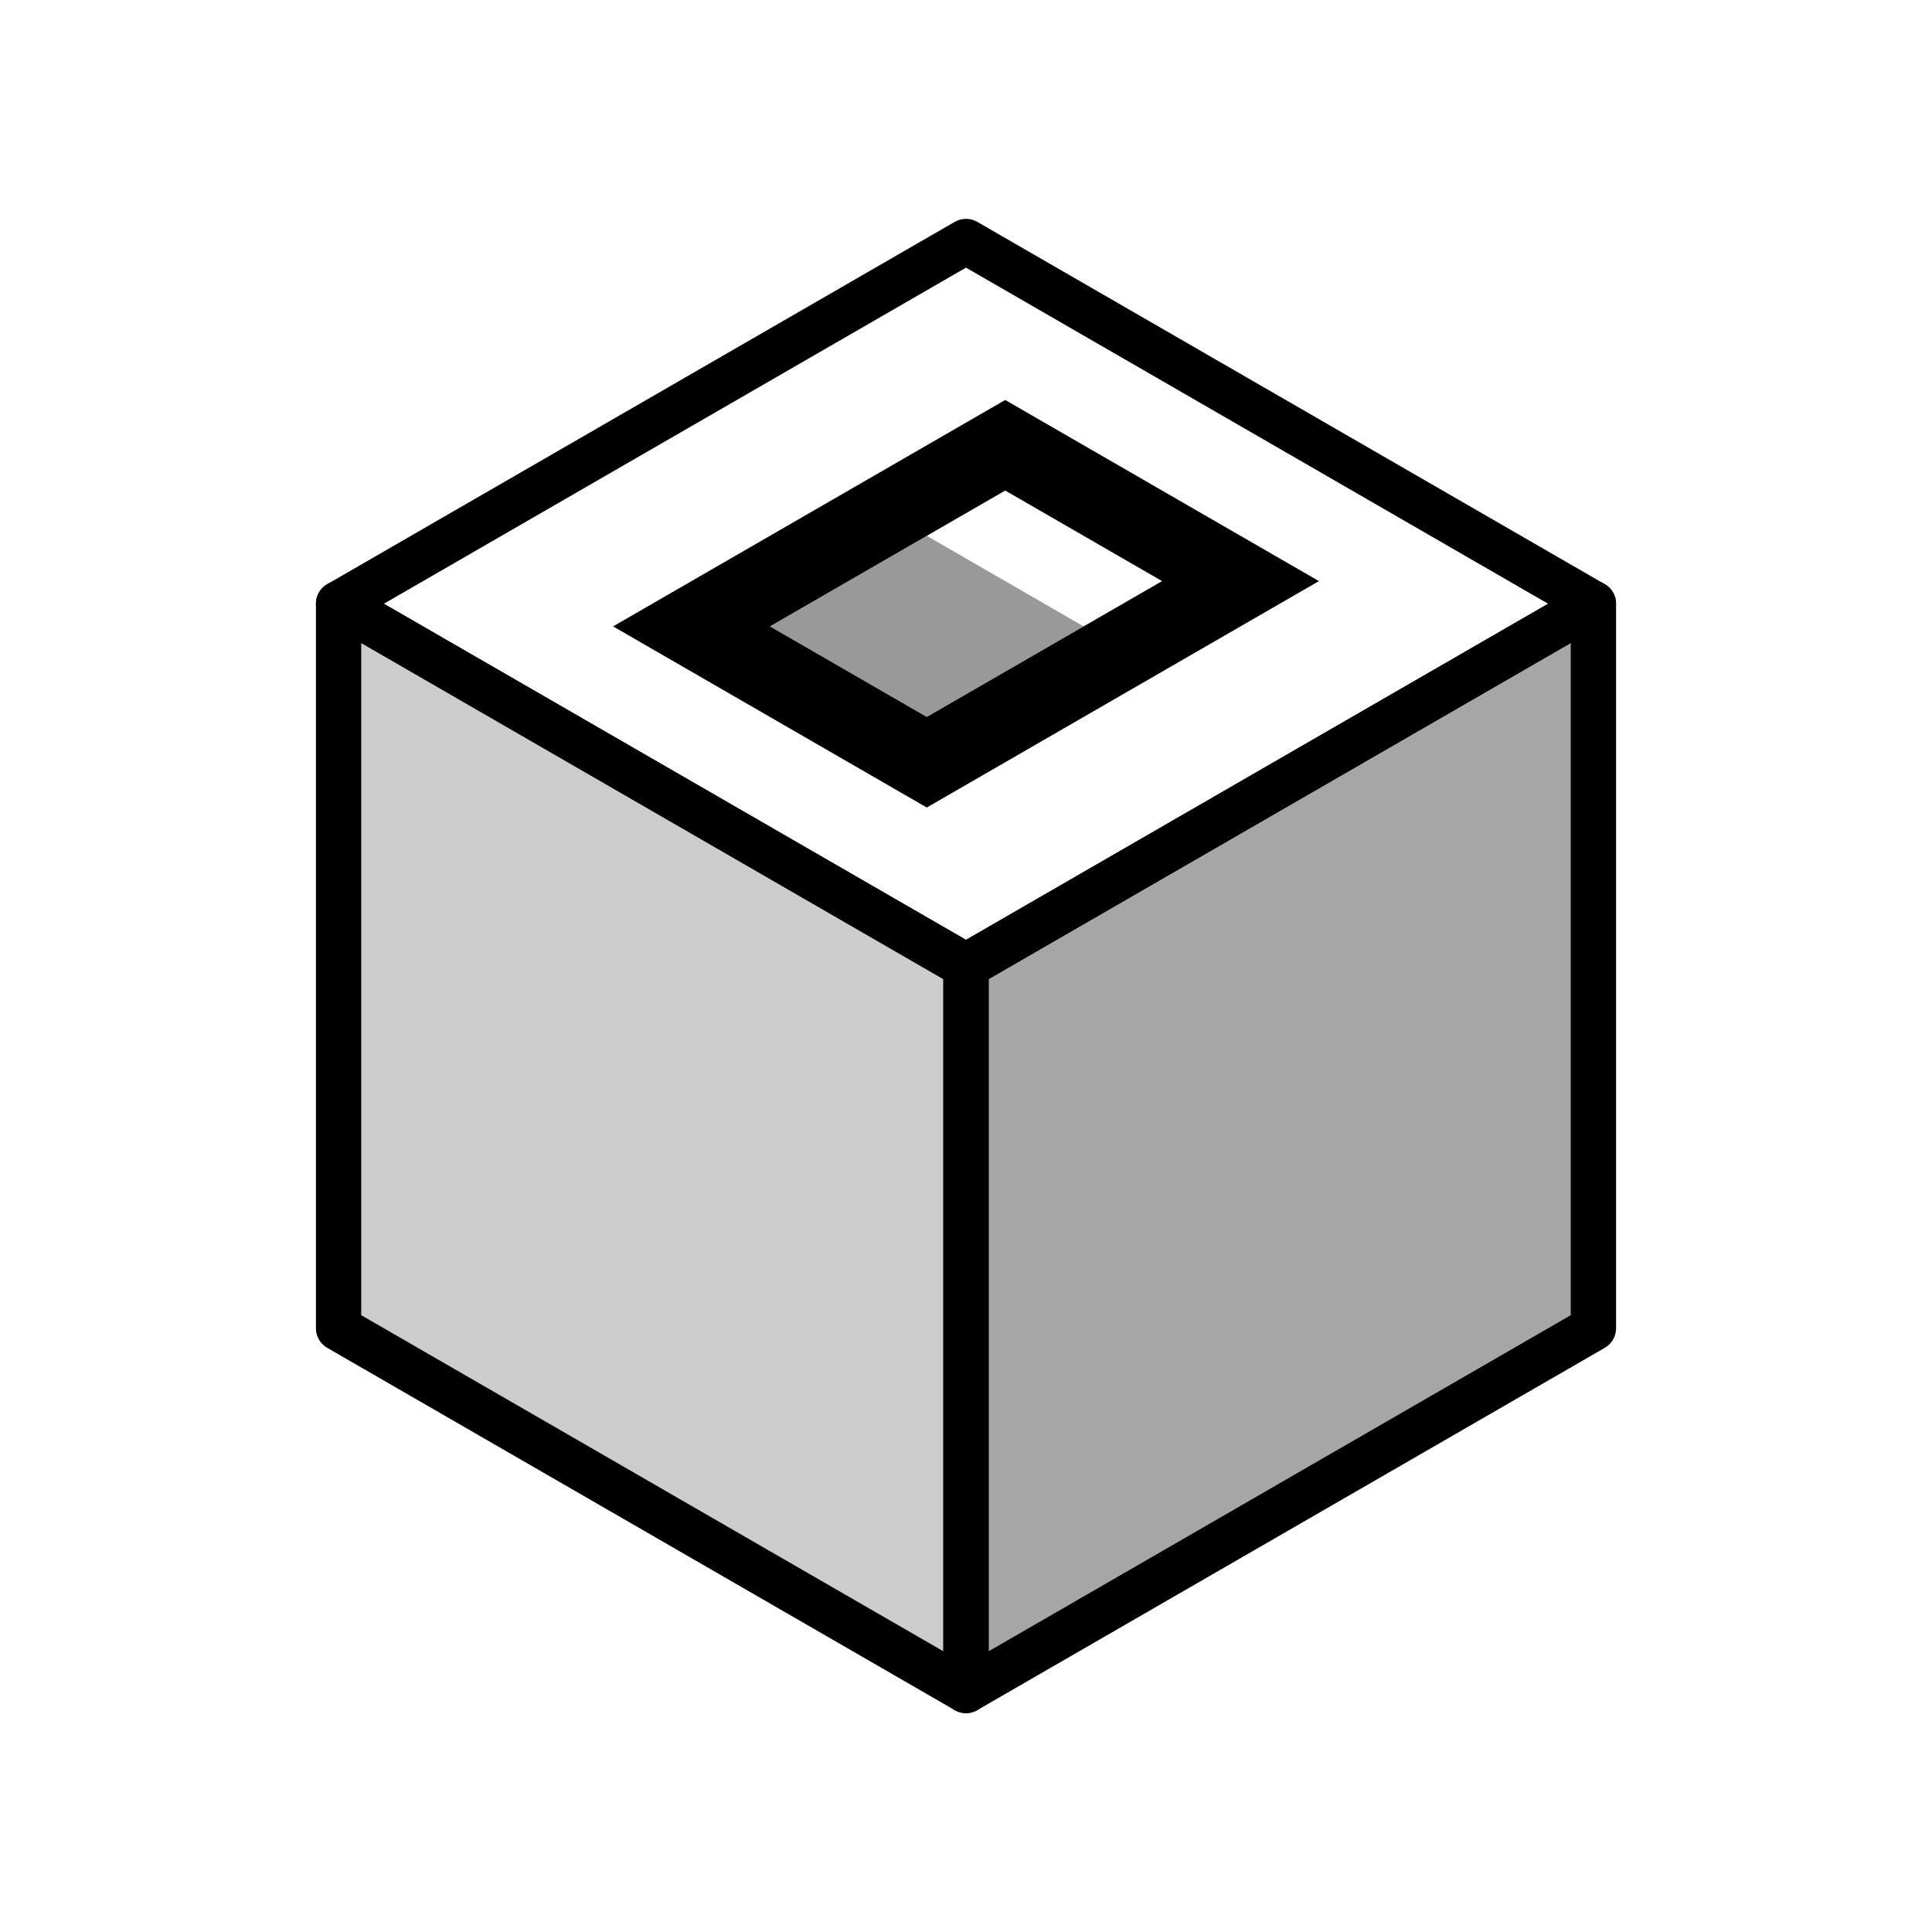
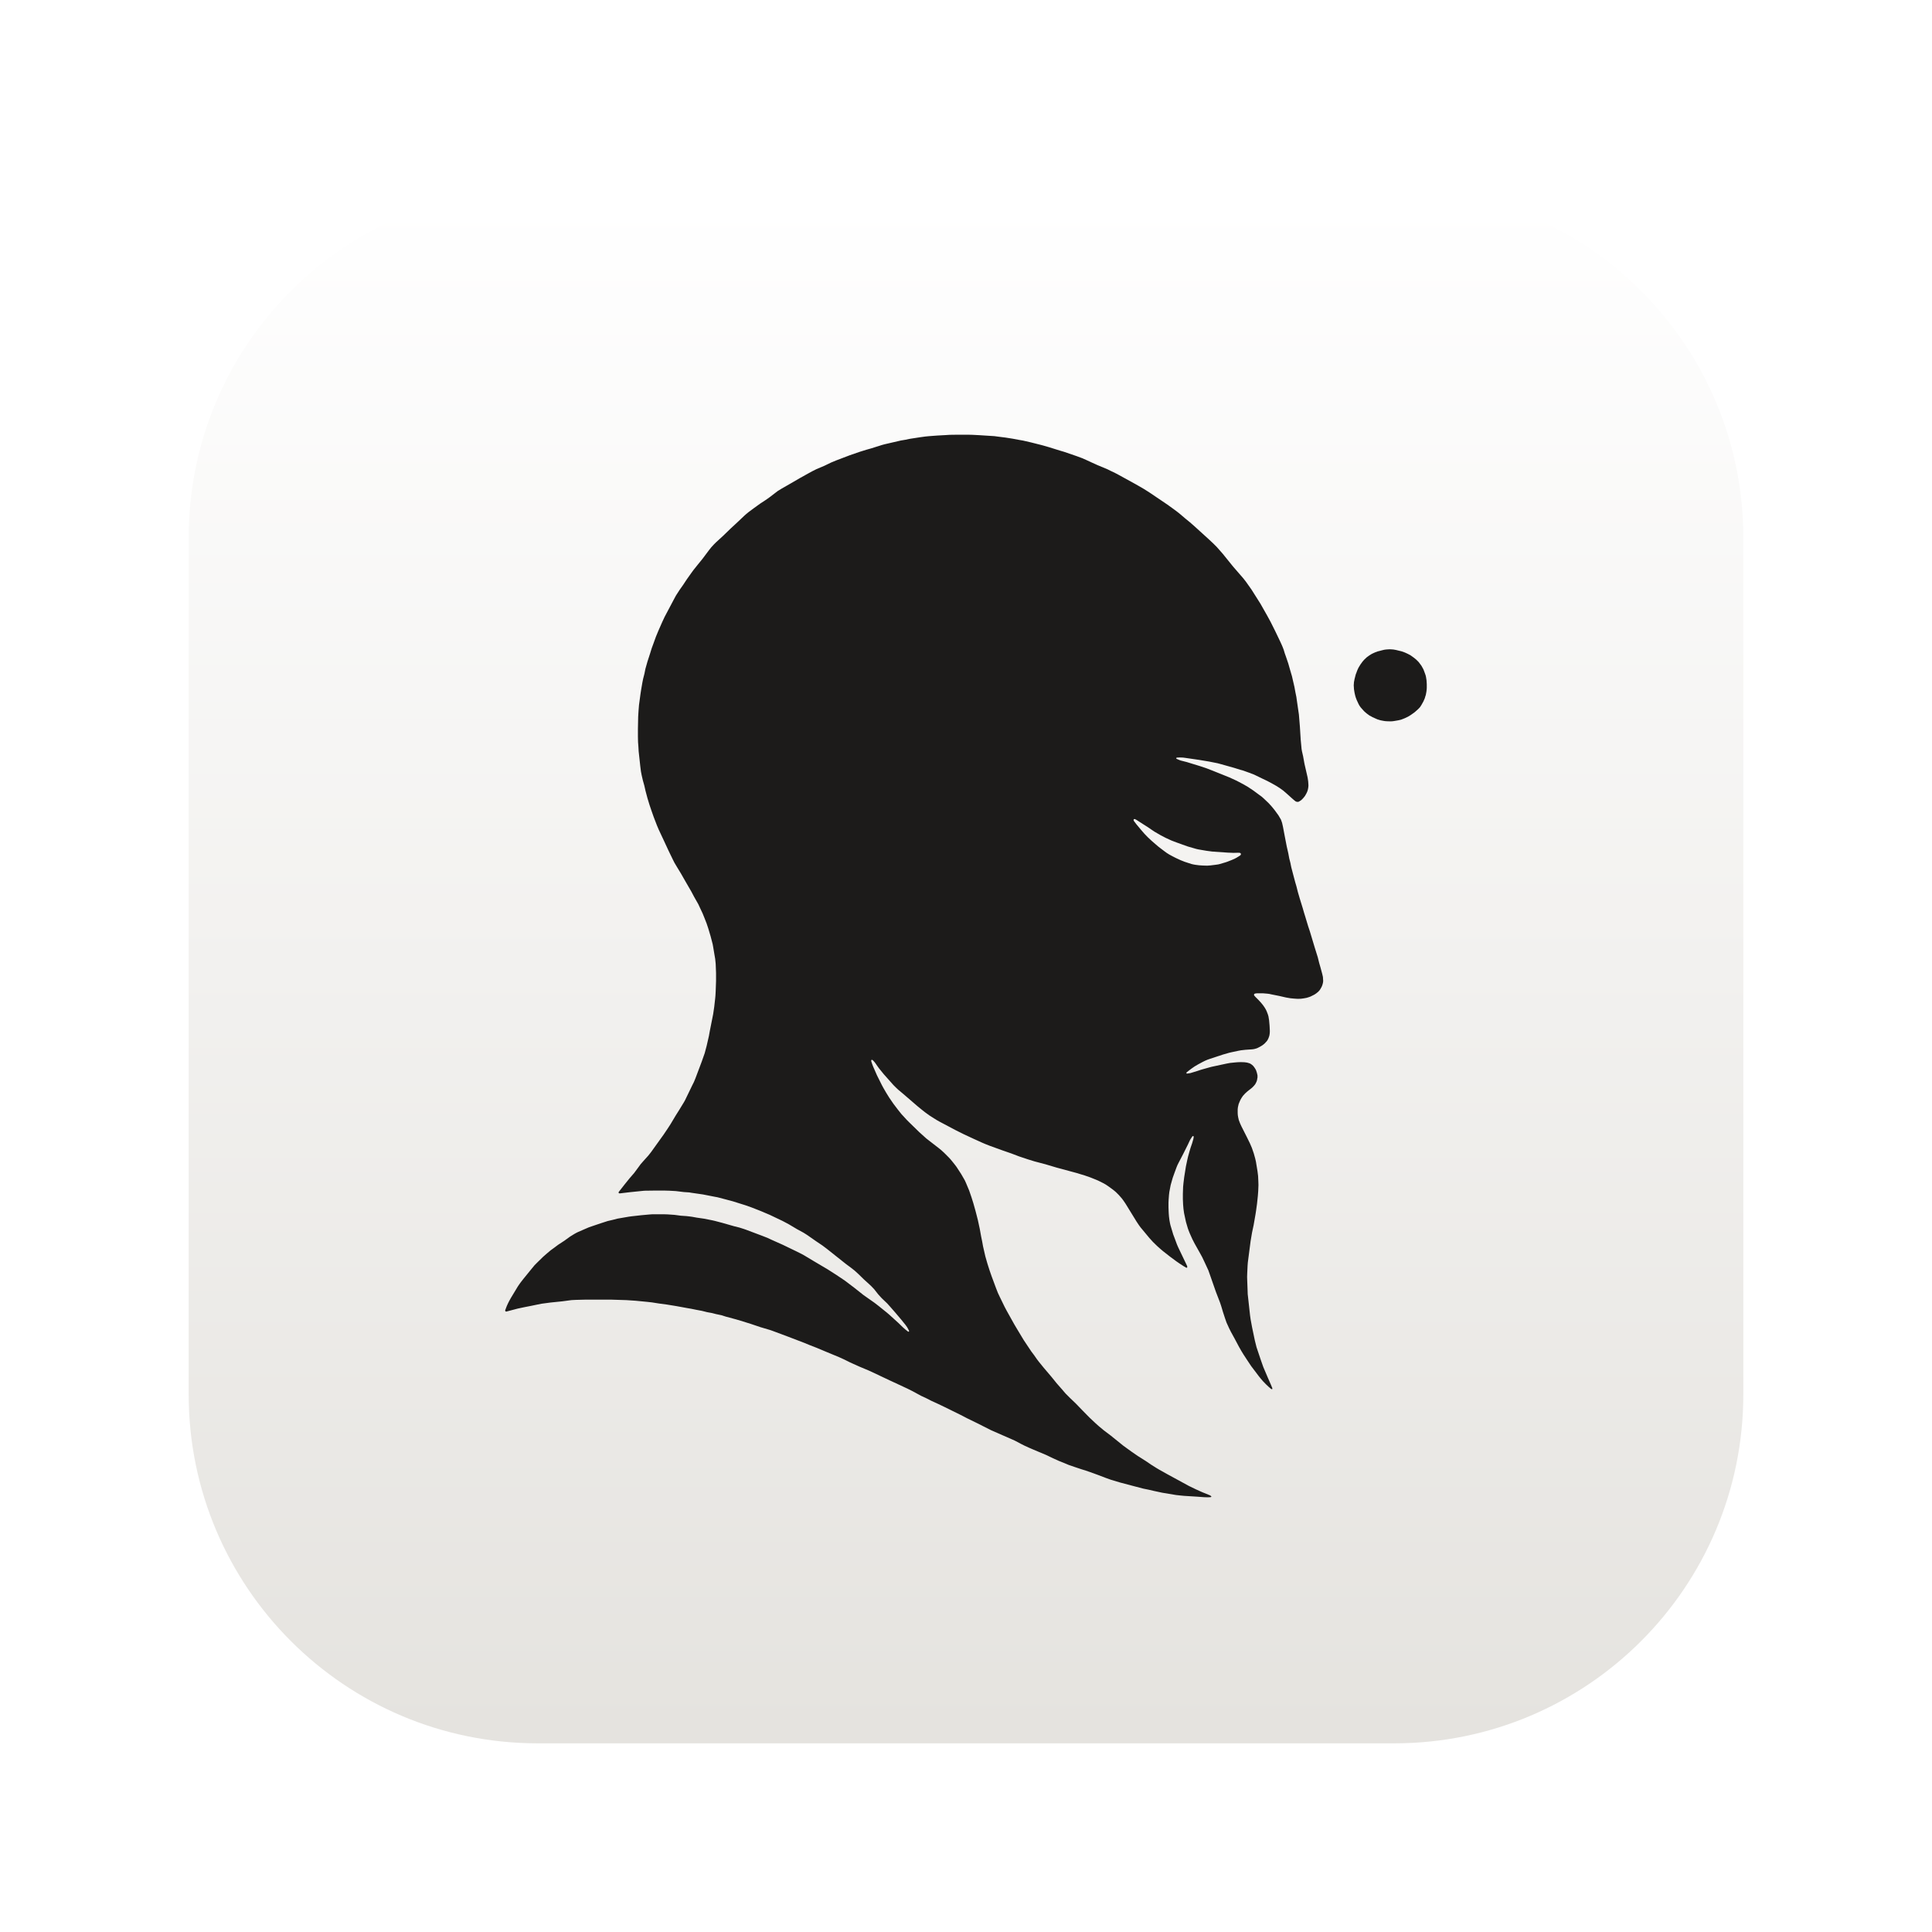
- <svg xmlns="http://www.w3.org/2000/svg" width="512" height="512" viewBox="0 0 512 512">
-   <g transform="translate(256, 256) scale(4)">
-     <path d="M0 0 L-41.568 -24 L-41.568 24 L0 48 Z" fill="black" fill-opacity="0.2" stroke="black" stroke-width="3" stroke-linejoin="round" />
-     <path d="M0 0 L41.568 -24 L41.568 24 L0 48 Z" fill="black" fill-opacity="0.35" stroke="black" stroke-width="3" stroke-linejoin="round" />
-     <path d="M0 -48 L-41.568 -24 L0 0 L41.568 -24 Z" fill="none" stroke="black" stroke-width="3" stroke-linejoin="round" />
-     <g transform="matrix(0.866, 0.5, -0.866, 0.5, 0, -24) scale(0.75)">
-       <path fill-rule="evenodd" clip-rule="evenodd" d="M-16 -20 L16 -20 L16 20 L-16 20 Z M-8 -12 L-8 12 L8 12 L8 -12 Z" fill="black" />
-       <path d="M-8 -4 L8 -4 L8 12 L-8 12 Z" fill="black" fill-opacity="0.4" />
-     </g>
+ <svg xmlns="http://www.w3.org/2000/svg" viewBox="0 0 1024 1024">
+   <defs>
+     <linearGradient id="bg" x1="0" y1="0" x2="0" y2="1">
+       <stop offset="0" stop-color="#FFFFFF" />
+       <stop offset="1" stop-color="#E5E3DF" />
+     </linearGradient>
+   </defs>
+   <rect x="100" y="100" width="824" height="824" rx="185" fill="url(#bg)" />
+   <g transform="translate(192.00 192.00) scale(6.4)">
+     <path fill="#1C1B1A" fill-rule="evenodd" d="M48.34 6.03L47.62 6.07L46.95 6.12L46.64 6.15L46.20 6.21L45.36 6.34L44.97 6.42L44.61 6.48L43.53 6.73L43.27 6.79L43.01 6.86L42.16 7.13L41.77 7.24L41.22 7.41L40.38 7.70L39.25 8.13L38.84 8.30L38.28 8.57L37.62 8.85L37.30 9.01L36.95 9.20L36.25 9.59L35.44 10.06L34.74 10.46L34.40 10.67L33.76 11.16L33.51 11.34L32.95 11.71L32.41 12.10L31.98 12.42L31.81 12.56L31.64 12.71L31.06 13.26L30.53 13.75L29.89 14.37L29.30 14.91L29.11 15.10L28.90 15.33L28.71 15.57L28.17 16.29L27.78 16.77L27.42 17.22L27.26 17.44L26.87 17.99L26.58 18.43L26.27 18.87L25.98 19.32L25.77 19.71L25.04 21.09L24.83 21.54L24.51 22.27L24.32 22.73L24.11 23.31L23.97 23.69L23.84 24.11L23.62 24.79L23.45 25.39L23.37 25.79L23.26 26.22L23.20 26.52L23.10 27.10L23.04 27.49L22.92 28.38L22.88 28.87L22.85 29.36L22.84 29.89L22.83 30.38L22.83 31.01L22.84 31.45L22.87 31.85L22.89 32.21L23.02 33.41L23.08 33.89L23.14 34.20L23.24 34.63L23.36 35.06L23.46 35.50L23.62 36.10L23.79 36.66L23.96 37.16L24.14 37.67L24.41 38.37L24.55 38.70L24.93 39.51L25.38 40.48L25.73 41.20L25.85 41.44L26.10 41.86L26.38 42.32L26.89 43.21L27.25 43.83L27.50 44.30L27.83 44.88L27.96 45.16L28.19 45.65L28.34 46.02L28.52 46.48L28.66 46.90L28.85 47.54L29.02 48.19L29.06 48.41L29.14 48.89L29.23 49.42L29.27 49.82L29.30 50.58L29.30 51.24L29.27 52.09L29.25 52.45L29.23 52.67L29.15 53.38L29.06 53.99L28.78 55.40L28.71 55.79L28.52 56.62L28.36 57.22L28.11 57.93L27.59 59.31L27.47 59.60L27.33 59.88L26.73 61.12L26.64 61.28L26.25 61.92L25.96 62.38L25.53 63.10L25.31 63.44L24.96 63.96L23.92 65.41L23.70 65.69L23.25 66.19L23.05 66.42L22.89 66.64L22.52 67.14L22.14 67.58L21.72 68.10L21.36 68.56L21.25 68.70L21.23 68.74L21.23 68.78L21.26 68.82L21.30 68.83L21.34 68.83L22.18 68.73L23.16 68.63L23.38 68.61L24.10 68.60L25.08 68.60L25.43 68.61L25.97 68.64L26.63 68.72L27.08 68.75L27.25 68.78L28.22 68.92L29.19 69.11L29.41 69.15L30.10 69.33L30.70 69.49L31.08 69.61L31.72 69.81L32.23 69.99L32.97 70.28L33.75 70.61L34.40 70.92L34.80 71.11L35.31 71.38L36.00 71.79L36.55 72.09L36.85 72.28L37.58 72.79L38.10 73.14L38.46 73.41L38.70 73.60L39.82 74.49L40.06 74.68L40.49 75.00L40.77 75.22L41.10 75.52L41.55 75.96L41.98 76.35L42.17 76.53L42.39 76.76L42.72 77.18L42.90 77.38L43.02 77.51L43.47 77.94L43.74 78.24L44.15 78.71L44.64 79.29L44.98 79.71L45.13 79.92L45.26 80.16L45.28 80.20L45.29 80.24L45.27 80.27L45.23 80.29L45.19 80.27L44.95 80.08L44.75 79.90L44.40 79.56L44.07 79.26L43.64 78.87L43.44 78.70L42.77 78.16L42.42 77.89L41.51 77.25L40.74 76.64L39.96 76.05L39.26 75.58L38.54 75.12L37.39 74.44L36.59 73.96L36.31 73.81L35.95 73.63L34.83 73.09L33.89 72.67L33.57 72.52L33.11 72.34L31.78 71.84L31.61 71.78L31.23 71.66L30.79 71.55L29.81 71.27L29.20 71.11L29.03 71.07L28.33 70.93L27.71 70.84L27.32 70.77L27.10 70.74L26.83 70.71L26.39 70.68L25.86 70.61L25.28 70.57L24.96 70.56L24.52 70.56L24.03 70.56L23.76 70.58L23.10 70.64L22.30 70.73L22.08 70.76L21.15 70.92L20.72 71.03L20.33 71.12L19.74 71.31L19.15 71.51L18.77 71.64L18.40 71.80L17.87 72.03L17.71 72.11L17.55 72.20L17.21 72.41L16.74 72.75L16.22 73.09L15.90 73.33L15.61 73.54L15.30 73.80L14.97 74.09L14.52 74.53L14.27 74.78L13.90 75.23L13.34 75.92L13.09 76.24L12.89 76.53L12.31 77.49L12.16 77.76L12.06 77.96L11.97 78.16L11.86 78.45L11.84 78.49L11.84 78.54L11.85 78.58L11.88 78.61L11.93 78.62L12.88 78.37L13.40 78.26L14.01 78.14L14.54 78.03L14.84 77.97L15.59 77.87L16.57 77.77L17.32 77.67L17.50 77.66L17.72 77.65L18.52 77.63L19.82 77.63L20.58 77.63L21.87 77.67L22.31 77.70L22.62 77.72L23.65 77.82L24.00 77.86L24.57 77.95L25.24 78.04L25.98 78.16L26.42 78.24L26.91 78.33L27.26 78.39L27.65 78.47L28.13 78.56L28.57 78.67L28.96 78.74L29.31 78.83L29.74 78.92L30.12 79.04L30.94 79.26L31.54 79.44L32.18 79.64L32.98 79.91L33.79 80.15L33.96 80.21L35.30 80.71L36.63 81.22L37.04 81.39L37.58 81.60L38.49 81.98L39.48 82.39L39.92 82.59L40.36 82.81L40.60 82.92L41.18 83.18L41.92 83.49L42.44 83.73L42.84 83.92L43.73 84.34L44.42 84.66L45.15 85.00L45.51 85.18L46.29 85.60L46.66 85.77L47.13 86.01L47.74 86.29L48.22 86.52L49.54 87.17L50.10 87.46L50.94 87.87L52.09 88.45L53.85 89.22L54.05 89.31L54.52 89.56L54.88 89.74L55.21 89.89L55.58 90.05L56.65 90.50L57.21 90.77L57.70 90.99L58.15 91.17L58.48 91.31L58.94 91.47L59.54 91.67L59.92 91.79L60.30 91.92L60.88 92.13L61.59 92.40L62.01 92.55L62.78 92.78L63.99 93.10L64.68 93.28L65.12 93.37L65.55 93.47L66.25 93.62L67.39 93.81L67.75 93.85L68.06 93.88L69.17 93.95L69.70 93.99L70.02 94.00L70.24 93.99L70.28 93.98L70.32 93.96L70.31 93.92L70.28 93.89L70.21 93.84L70.09 93.79L69.55 93.57L69.06 93.35L68.46 93.06L66.66 92.08L66.00 91.71L65.73 91.55L65.35 91.31L64.91 91.01L64.23 90.58L63.75 90.25L63.32 89.94L63.03 89.73L61.99 88.89L61.42 88.46L61.01 88.12L60.74 87.88L60.22 87.39L59.66 86.82L59.10 86.24L58.62 85.78L58.43 85.59L58.24 85.40L57.95 85.06L57.51 84.56L57.09 84.04L56.42 83.25L56.03 82.77L55.87 82.56L55.64 82.23L55.40 81.91L54.98 81.28L54.78 80.98L54.25 80.10L54.00 79.68L53.37 78.55L53.20 78.23L52.81 77.43L52.64 77.07L52.48 76.66L52.12 75.69L51.96 75.23L51.85 74.89L51.76 74.60L51.60 74.04L51.41 73.21L51.34 72.82L51.25 72.38L51.14 71.77L50.98 71.03L50.79 70.29L50.61 69.65L50.45 69.14L50.26 68.59L50.00 67.97L49.91 67.77L49.82 67.61L49.60 67.23L49.21 66.63L49.05 66.42L48.85 66.17L48.71 66.00L48.56 65.84L48.18 65.46L47.95 65.25L47.74 65.08L46.72 64.29L46.52 64.11L46.12 63.75L45.29 62.94L45.10 62.75L44.65 62.26L44.37 61.91L43.99 61.41L43.64 60.90L43.38 60.48L43.16 60.10L43.03 59.86L42.63 59.06L42.31 58.33L42.23 58.12L42.16 57.91L42.15 57.87L42.15 57.82L42.17 57.78L42.21 57.77L42.25 57.78L42.32 57.84L42.41 57.94L42.49 58.04L42.67 58.30L42.80 58.48L43.19 58.96L43.99 59.86L44.18 60.05L44.38 60.24L44.55 60.38L45.02 60.78L45.97 61.60L46.35 61.91L46.63 62.13L46.99 62.39L47.56 62.75L47.79 62.88L49.13 63.59L49.77 63.91L50.54 64.27L51.31 64.62L51.59 64.74L51.97 64.89L53.02 65.27L53.77 65.53L54.40 65.77L55.12 66.01L55.67 66.18L56.58 66.42L57.52 66.70L59.15 67.14L59.84 67.35L60.30 67.51L60.75 67.69L60.96 67.78L61.20 67.90L61.40 68.00L61.59 68.11L61.81 68.26L62.10 68.47L62.28 68.61L62.41 68.72L62.66 68.97L62.81 69.14L62.93 69.28L63.06 69.46L63.21 69.68L64.12 71.16L64.32 71.46L64.45 71.64L64.65 71.88L65.19 72.53L65.49 72.86L65.84 73.20L66.11 73.44L66.31 73.61L66.91 74.08L67.41 74.45L67.67 74.63L68.04 74.87L68.23 74.98L68.28 74.99L68.32 74.97L68.32 74.92L68.32 74.88L68.31 74.84L68.23 74.67L67.56 73.27L67.47 73.06L67.27 72.52L67.16 72.23L66.93 71.46L66.89 71.28L66.85 71.06L66.81 70.75L66.79 70.49L66.78 70.27L66.77 70.00L66.77 69.60L66.78 69.37L66.81 68.97L66.84 68.71L66.90 68.40L66.95 68.14L67.06 67.75L67.12 67.54L67.27 67.12L67.44 66.66L67.51 66.49L67.61 66.29L67.98 65.58L68.38 64.78L68.51 64.50L68.57 64.38L68.64 64.27L68.74 64.12L68.77 64.09L68.81 64.08L68.85 64.11L68.86 64.16L68.85 64.20L68.83 64.33L68.79 64.46L68.73 64.67L68.60 65.05L68.51 65.35L68.39 65.78L68.33 66.04L68.21 66.61L68.07 67.49L68.01 67.98L67.98 68.29L67.96 68.87L67.96 69.31L67.98 69.76L68.01 70.11L68.06 70.47L68.18 71.03L68.22 71.21L68.37 71.72L68.43 71.89L68.53 72.14L68.75 72.63L68.93 72.98L69.39 73.80L69.56 74.11L69.75 74.51L70.07 75.20L70.25 75.71L70.69 76.97L71.04 77.88L71.14 78.18L71.28 78.65L71.46 79.20L71.58 79.54L71.69 79.78L71.78 79.98L71.94 80.30L72.22 80.81L72.62 81.56L72.82 81.91L72.98 82.17L73.30 82.66L73.62 83.14L73.81 83.39L74.24 83.96L74.41 84.17L74.58 84.37L74.83 84.63L75.05 84.84L75.26 85.02L75.30 85.04L75.34 85.05L75.37 85.02L75.37 84.98L75.36 84.94L75.24 84.65L74.99 84.08L74.62 83.21L74.43 82.67L74.06 81.57L73.92 81.01L73.69 79.91L73.57 79.26L73.52 78.90L73.37 77.53L73.33 77.17L73.32 76.86L73.29 76.06L73.28 75.75L73.29 75.44L73.32 74.81L73.34 74.55L73.57 72.78L73.69 72.07L73.82 71.46L73.98 70.54L74.02 70.28L74.10 69.70L74.17 69.04L74.20 68.64L74.22 68.14L74.21 67.83L74.20 67.61L74.19 67.39L74.14 66.99L74.01 66.20L73.95 65.94L73.83 65.51L73.67 65.05L73.51 64.68L73.27 64.19L72.81 63.28L72.70 63.04L72.65 62.91L72.59 62.75L72.54 62.53L72.51 62.35L72.50 62.18L72.50 62.00L72.50 61.86L72.52 61.69L72.55 61.56L72.58 61.43L72.65 61.26L72.72 61.10L72.81 60.94L72.93 60.76L73.02 60.66L73.11 60.56L73.31 60.38L73.69 60.08L73.82 59.95L73.93 59.82L73.98 59.74L74.02 59.66L74.06 59.58L74.10 59.46L74.12 59.33L74.14 59.24L74.14 59.15L74.14 59.06L74.12 58.97L74.09 58.84L74.05 58.72L74.02 58.63L73.96 58.52L73.91 58.44L73.83 58.33L73.78 58.27L73.68 58.18L73.61 58.13L73.53 58.08L73.45 58.05L73.28 58.00L73.06 57.97L72.74 57.96L72.48 57.97L72.25 57.99L71.86 58.03L71.59 58.08L70.33 58.35L70.11 58.41L69.47 58.59L69.17 58.69L68.58 58.87L68.44 58.89L68.31 58.91L68.27 58.90L68.25 58.87L68.26 58.83L68.28 58.80L68.46 58.66L68.67 58.50L68.93 58.32L69.20 58.16L69.59 57.95L69.79 57.85L70.00 57.76L70.20 57.69L71.26 57.34L71.78 57.19L71.95 57.15L72.56 57.02L72.78 56.98L73.14 56.94L73.71 56.90L73.85 56.88L73.97 56.85L74.10 56.81L74.22 56.75L74.34 56.69L74.46 56.62L74.57 56.55L74.67 56.47L74.77 56.38L74.83 56.31L74.89 56.25L74.97 56.14L75.05 55.98L75.11 55.81L75.13 55.73L75.15 55.60L75.16 55.46L75.16 55.33L75.14 54.93L75.10 54.49L75.07 54.31L75.05 54.18L75.00 54.01L74.92 53.80L74.85 53.64L74.76 53.48L74.61 53.26L74.44 53.05L74.23 52.82L73.98 52.57L73.89 52.47L73.86 52.43L73.85 52.39L73.86 52.35L73.88 52.31L73.92 52.29L73.96 52.28L74.09 52.26L74.27 52.26L74.58 52.26L74.94 52.29L75.11 52.31L75.29 52.35L75.59 52.41L75.94 52.48L76.51 52.61L76.86 52.67L77.17 52.70L77.48 52.72L77.75 52.71L77.97 52.68L78.19 52.64L78.36 52.59L78.53 52.53L78.69 52.45L78.85 52.37L79.00 52.27L79.10 52.19L79.20 52.10L79.29 52.00L79.36 51.89L79.45 51.73L79.50 51.61L79.54 51.48L79.57 51.35L79.58 51.22L79.57 51.09L79.56 50.91L79.53 50.78L79.50 50.65L79.36 50.13L79.25 49.75L79.13 49.27L78.88 48.47L78.48 47.14L78.34 46.72L78.08 45.86L77.99 45.57L77.89 45.22L77.64 44.41L77.48 43.86L77.37 43.42L77.27 43.08L77.11 42.48L76.94 41.83L76.86 41.44L76.77 41.09L76.69 40.66L76.56 40.09L76.39 39.21L76.25 38.47L76.18 38.16L76.14 38.04L76.08 37.87L75.99 37.72L75.88 37.53L75.59 37.13L75.39 36.88L75.28 36.75L75.04 36.49L74.65 36.12L74.48 35.97L74.30 35.84L73.80 35.47L73.35 35.17L72.97 34.95L72.42 34.66L71.81 34.38L70.44 33.83L69.90 33.62L69.39 33.45L68.28 33.11L67.77 32.98L67.64 32.93L67.48 32.86L67.44 32.84L67.41 32.81L67.41 32.78L67.44 32.75L67.49 32.74L67.71 32.73L67.98 32.74L68.20 32.77L68.82 32.86L69.30 32.93L70.14 33.07L70.84 33.21L71.10 33.28L72.17 33.58L72.72 33.75L72.94 33.81L73.44 33.99L73.65 34.07L73.86 34.15L74.54 34.48L74.94 34.67L75.30 34.86L75.69 35.08L75.99 35.27L76.28 35.48L76.58 35.74L76.98 36.10L77.21 36.30L77.32 36.38L77.40 36.40L77.48 36.41L77.56 36.39L77.63 36.35L77.74 36.28L77.84 36.19L77.96 36.06L78.07 35.92L78.14 35.80L78.20 35.69L78.26 35.56L78.30 35.44L78.33 35.31L78.35 35.18L78.36 35.04L78.34 34.73L78.31 34.51L78.28 34.34L78.03 33.25L77.92 32.64L77.82 32.20L77.79 32.02L77.77 31.80L77.72 31.27L77.65 30.16L77.57 29.18L77.39 27.94L77.36 27.72L77.28 27.33L77.20 26.89L77.04 26.20L77.00 26.02L76.85 25.51L76.69 24.95L76.49 24.36L76.40 24.11L76.31 23.81L76.23 23.60L76.14 23.39L76.05 23.19L75.61 22.27L75.23 21.51L74.93 20.96L74.38 19.99L73.64 18.82L73.18 18.17L72.96 17.89L72.11 16.91L71.27 15.87L70.77 15.30L70.49 15.02L70.16 14.71L69.60 14.20L69.17 13.81L68.94 13.60L68.54 13.25L68.16 12.94L67.75 12.59L67.54 12.42L67.22 12.18L66.68 11.79L65.94 11.29L65.20 10.79L64.71 10.48L64.05 10.10L62.65 9.33L62.29 9.14L62.01 9.01L61.73 8.87L60.87 8.51L60.34 8.27L59.93 8.08L59.61 7.94L59.15 7.77L58.13 7.42L57.79 7.32L57.50 7.23L56.86 7.03L56.26 6.86L55.39 6.64L54.74 6.49L54.34 6.42L53.86 6.33L53.29 6.24L52.58 6.15L52.36 6.12L51.11 6.04L50.53 6.01L50.13 6.00L49.38 6.00L48.66 6.01ZM84.78 23.79L84.64 23.81L84.51 23.84L84.08 23.95L83.87 24.03L83.63 24.14L83.51 24.21L83.40 24.28L83.18 24.44L82.99 24.62L82.84 24.79L82.66 25.04L82.52 25.27L82.46 25.39L82.39 25.55L82.33 25.72L82.28 25.84L82.18 26.23L82.13 26.49L82.12 26.63L82.11 26.76L82.12 26.89L82.13 27.07L82.15 27.20L82.18 27.38L82.23 27.60L82.28 27.77L82.36 27.98L82.49 28.26L82.55 28.38L82.62 28.49L82.70 28.60L82.79 28.70L82.97 28.90L83.07 28.99L83.20 29.10L83.42 29.26L83.54 29.32L83.66 29.39L84.06 29.57L84.19 29.61L84.32 29.65L84.58 29.70L84.71 29.72L84.84 29.73L85.16 29.74L85.33 29.73L85.47 29.71L85.82 29.65L86.03 29.60L86.16 29.55L86.36 29.47L86.61 29.35L86.76 29.26L86.91 29.16L87.16 28.98L87.43 28.74L87.52 28.65L87.61 28.55L87.73 28.36L87.88 28.09L87.99 27.84L88.04 27.67L88.08 27.55L88.13 27.28L88.15 27.11L88.16 26.97L88.16 26.66L88.14 26.35L88.10 26.09L88.07 25.95L88.03 25.83L87.92 25.53L87.87 25.41L87.78 25.25L87.72 25.14L87.64 25.03L87.48 24.82L87.29 24.63L87.08 24.46L86.83 24.28L86.59 24.15L86.35 24.04L86.10 23.95L85.62 23.83L85.40 23.79L85.27 23.78L85.09 23.77L84.91 23.78ZM63.90 37.84L63.95 37.83L63.99 37.83L64.15 37.92L64.63 38.23L65.01 38.47L65.60 38.87L66.10 39.16L66.54 39.39L66.78 39.50L67.02 39.61L67.44 39.77L68.36 40.10L68.88 40.25L69.05 40.30L69.22 40.34L69.92 40.46L70.15 40.49L70.37 40.52L71.66 40.61L72.15 40.63L72.59 40.62L72.68 40.63L72.72 40.65L72.75 40.68L72.77 40.72L72.76 40.77L72.74 40.81L72.71 40.84L72.60 40.91L72.41 41.03L72.22 41.13L72.01 41.22L71.68 41.35L71.51 41.41L71.00 41.56L70.87 41.59L70.65 41.62L70.25 41.67L69.98 41.69L69.63 41.68L69.31 41.66L69.00 41.62L68.83 41.59L68.66 41.55L68.11 41.37L67.78 41.24L67.41 41.07L67.09 40.91L66.82 40.76L66.63 40.64L66.45 40.51L65.95 40.13L65.68 39.90L65.38 39.64L65.05 39.33L64.77 39.04L64.51 38.74L64.11 38.26L63.92 38.01L63.90 37.98L63.88 37.93L63.88 37.89Z" />
  </g>
</svg>
